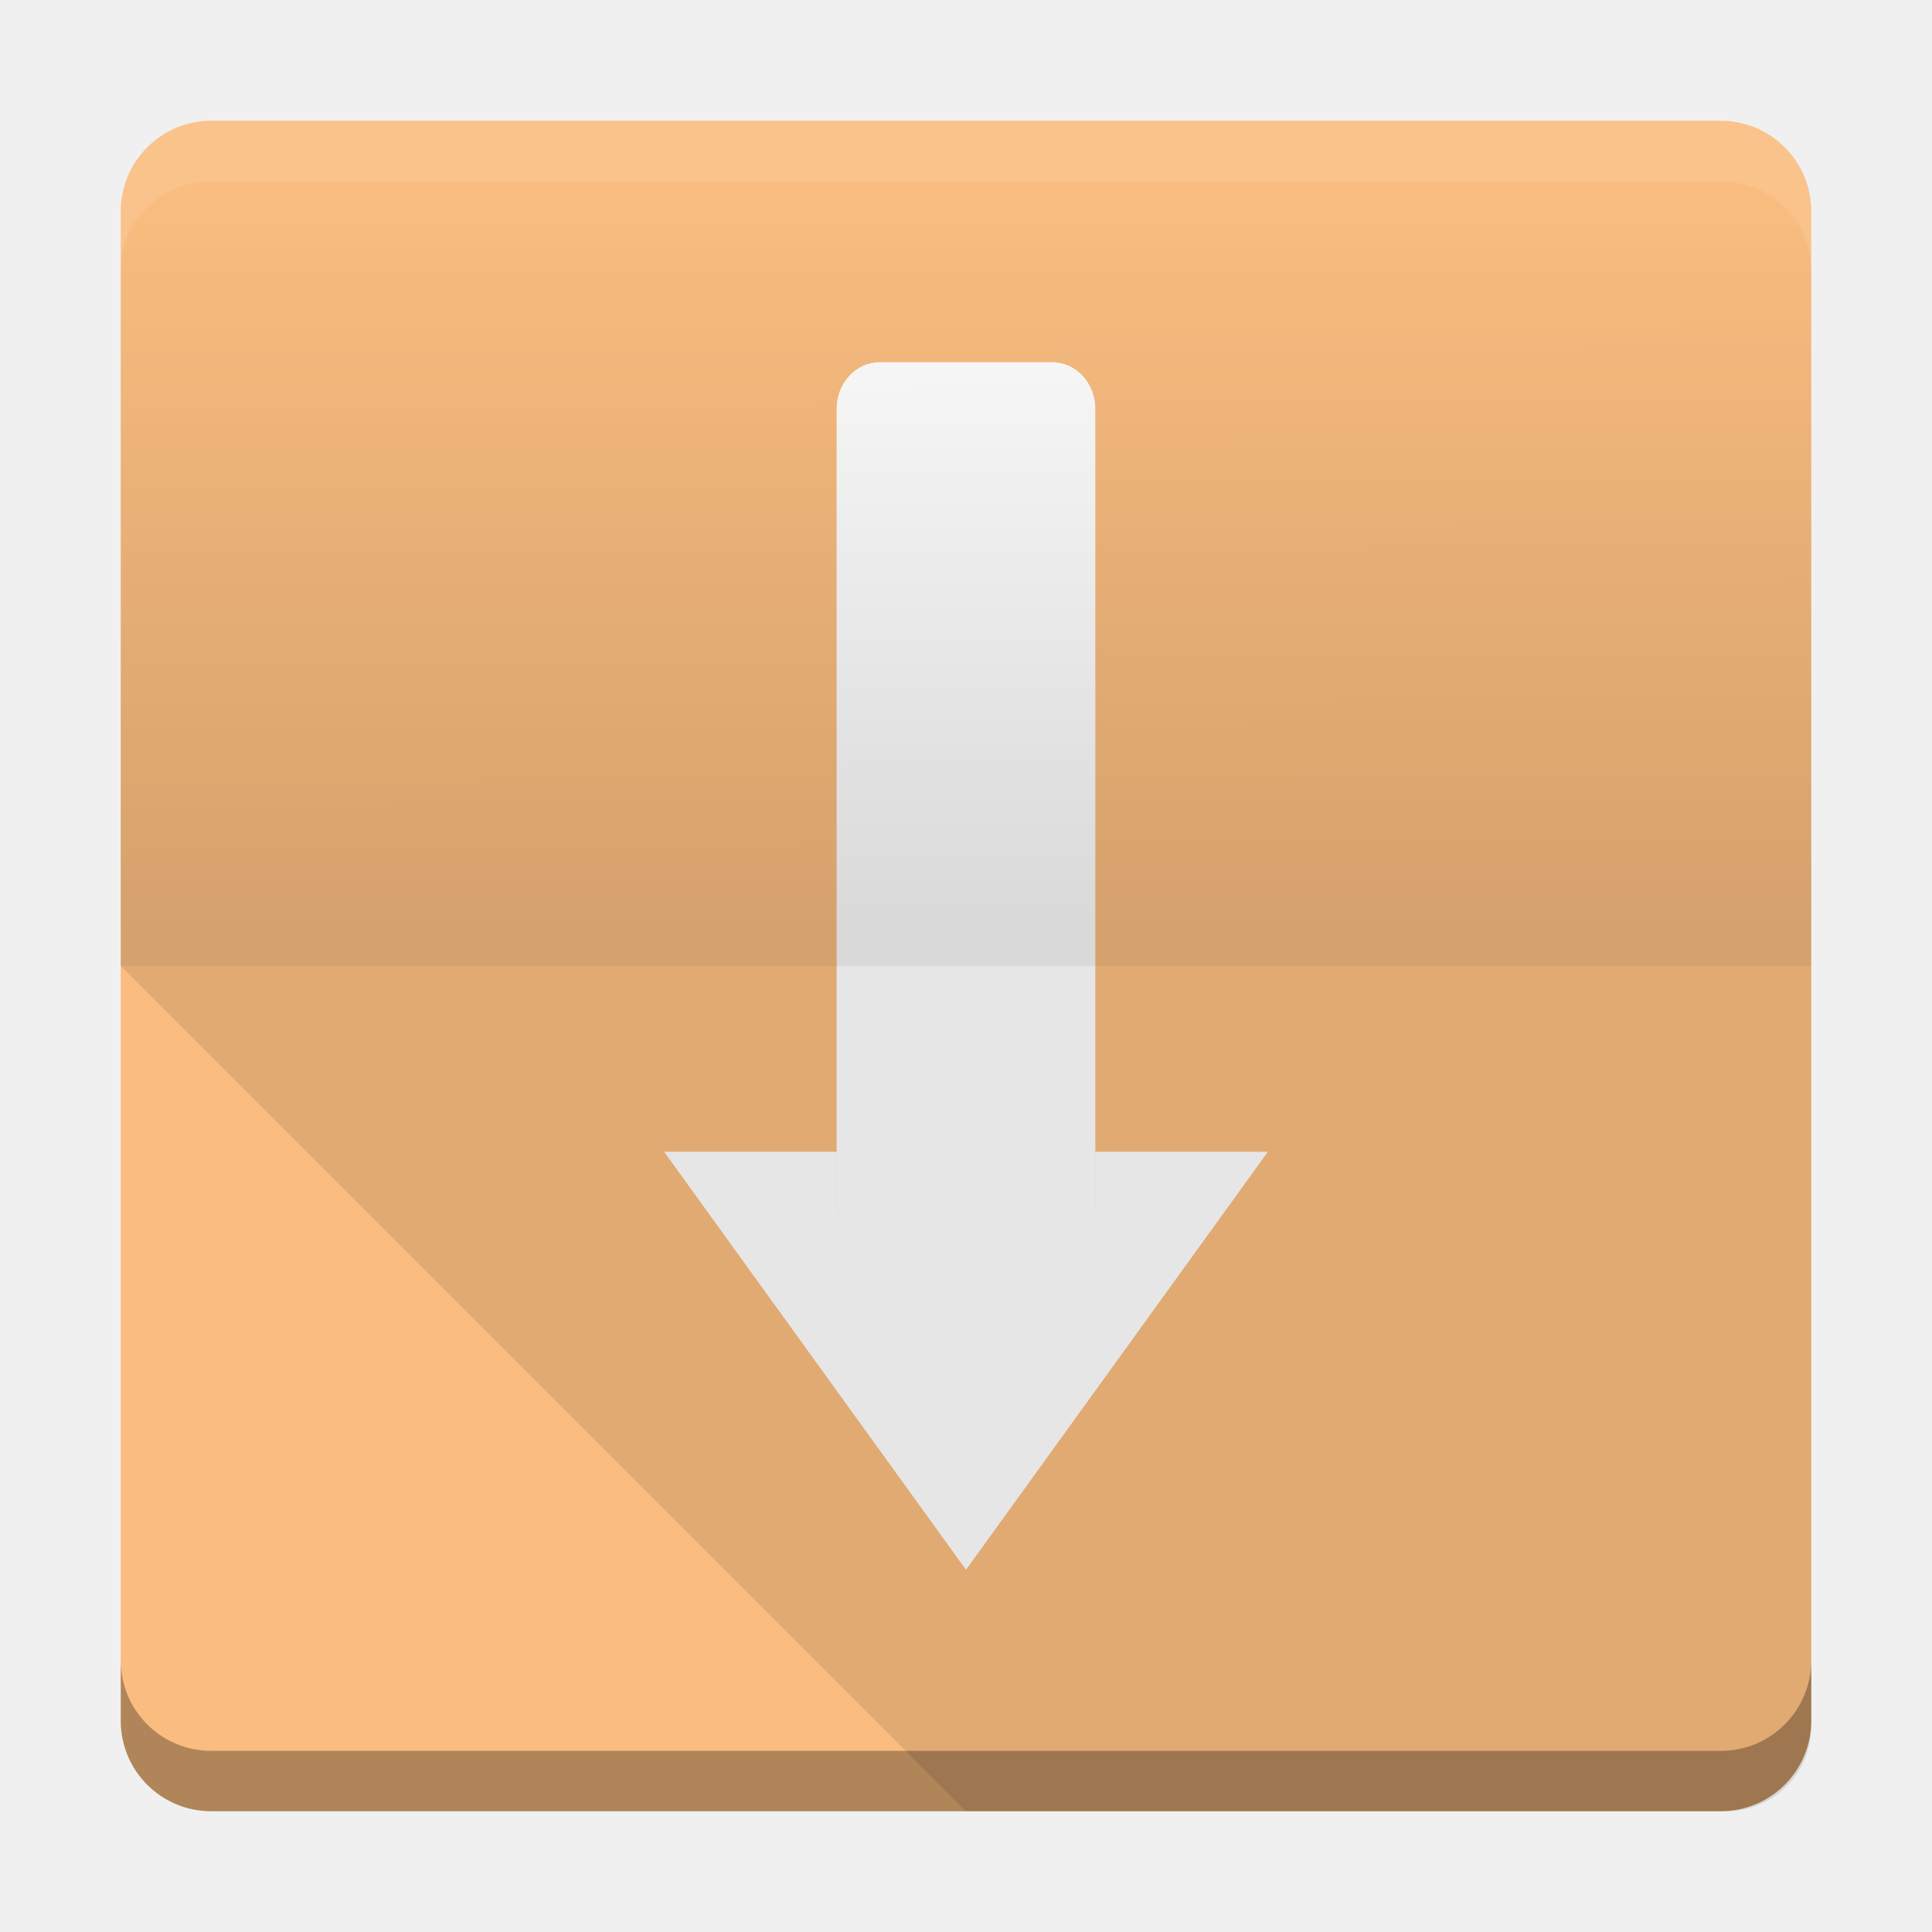
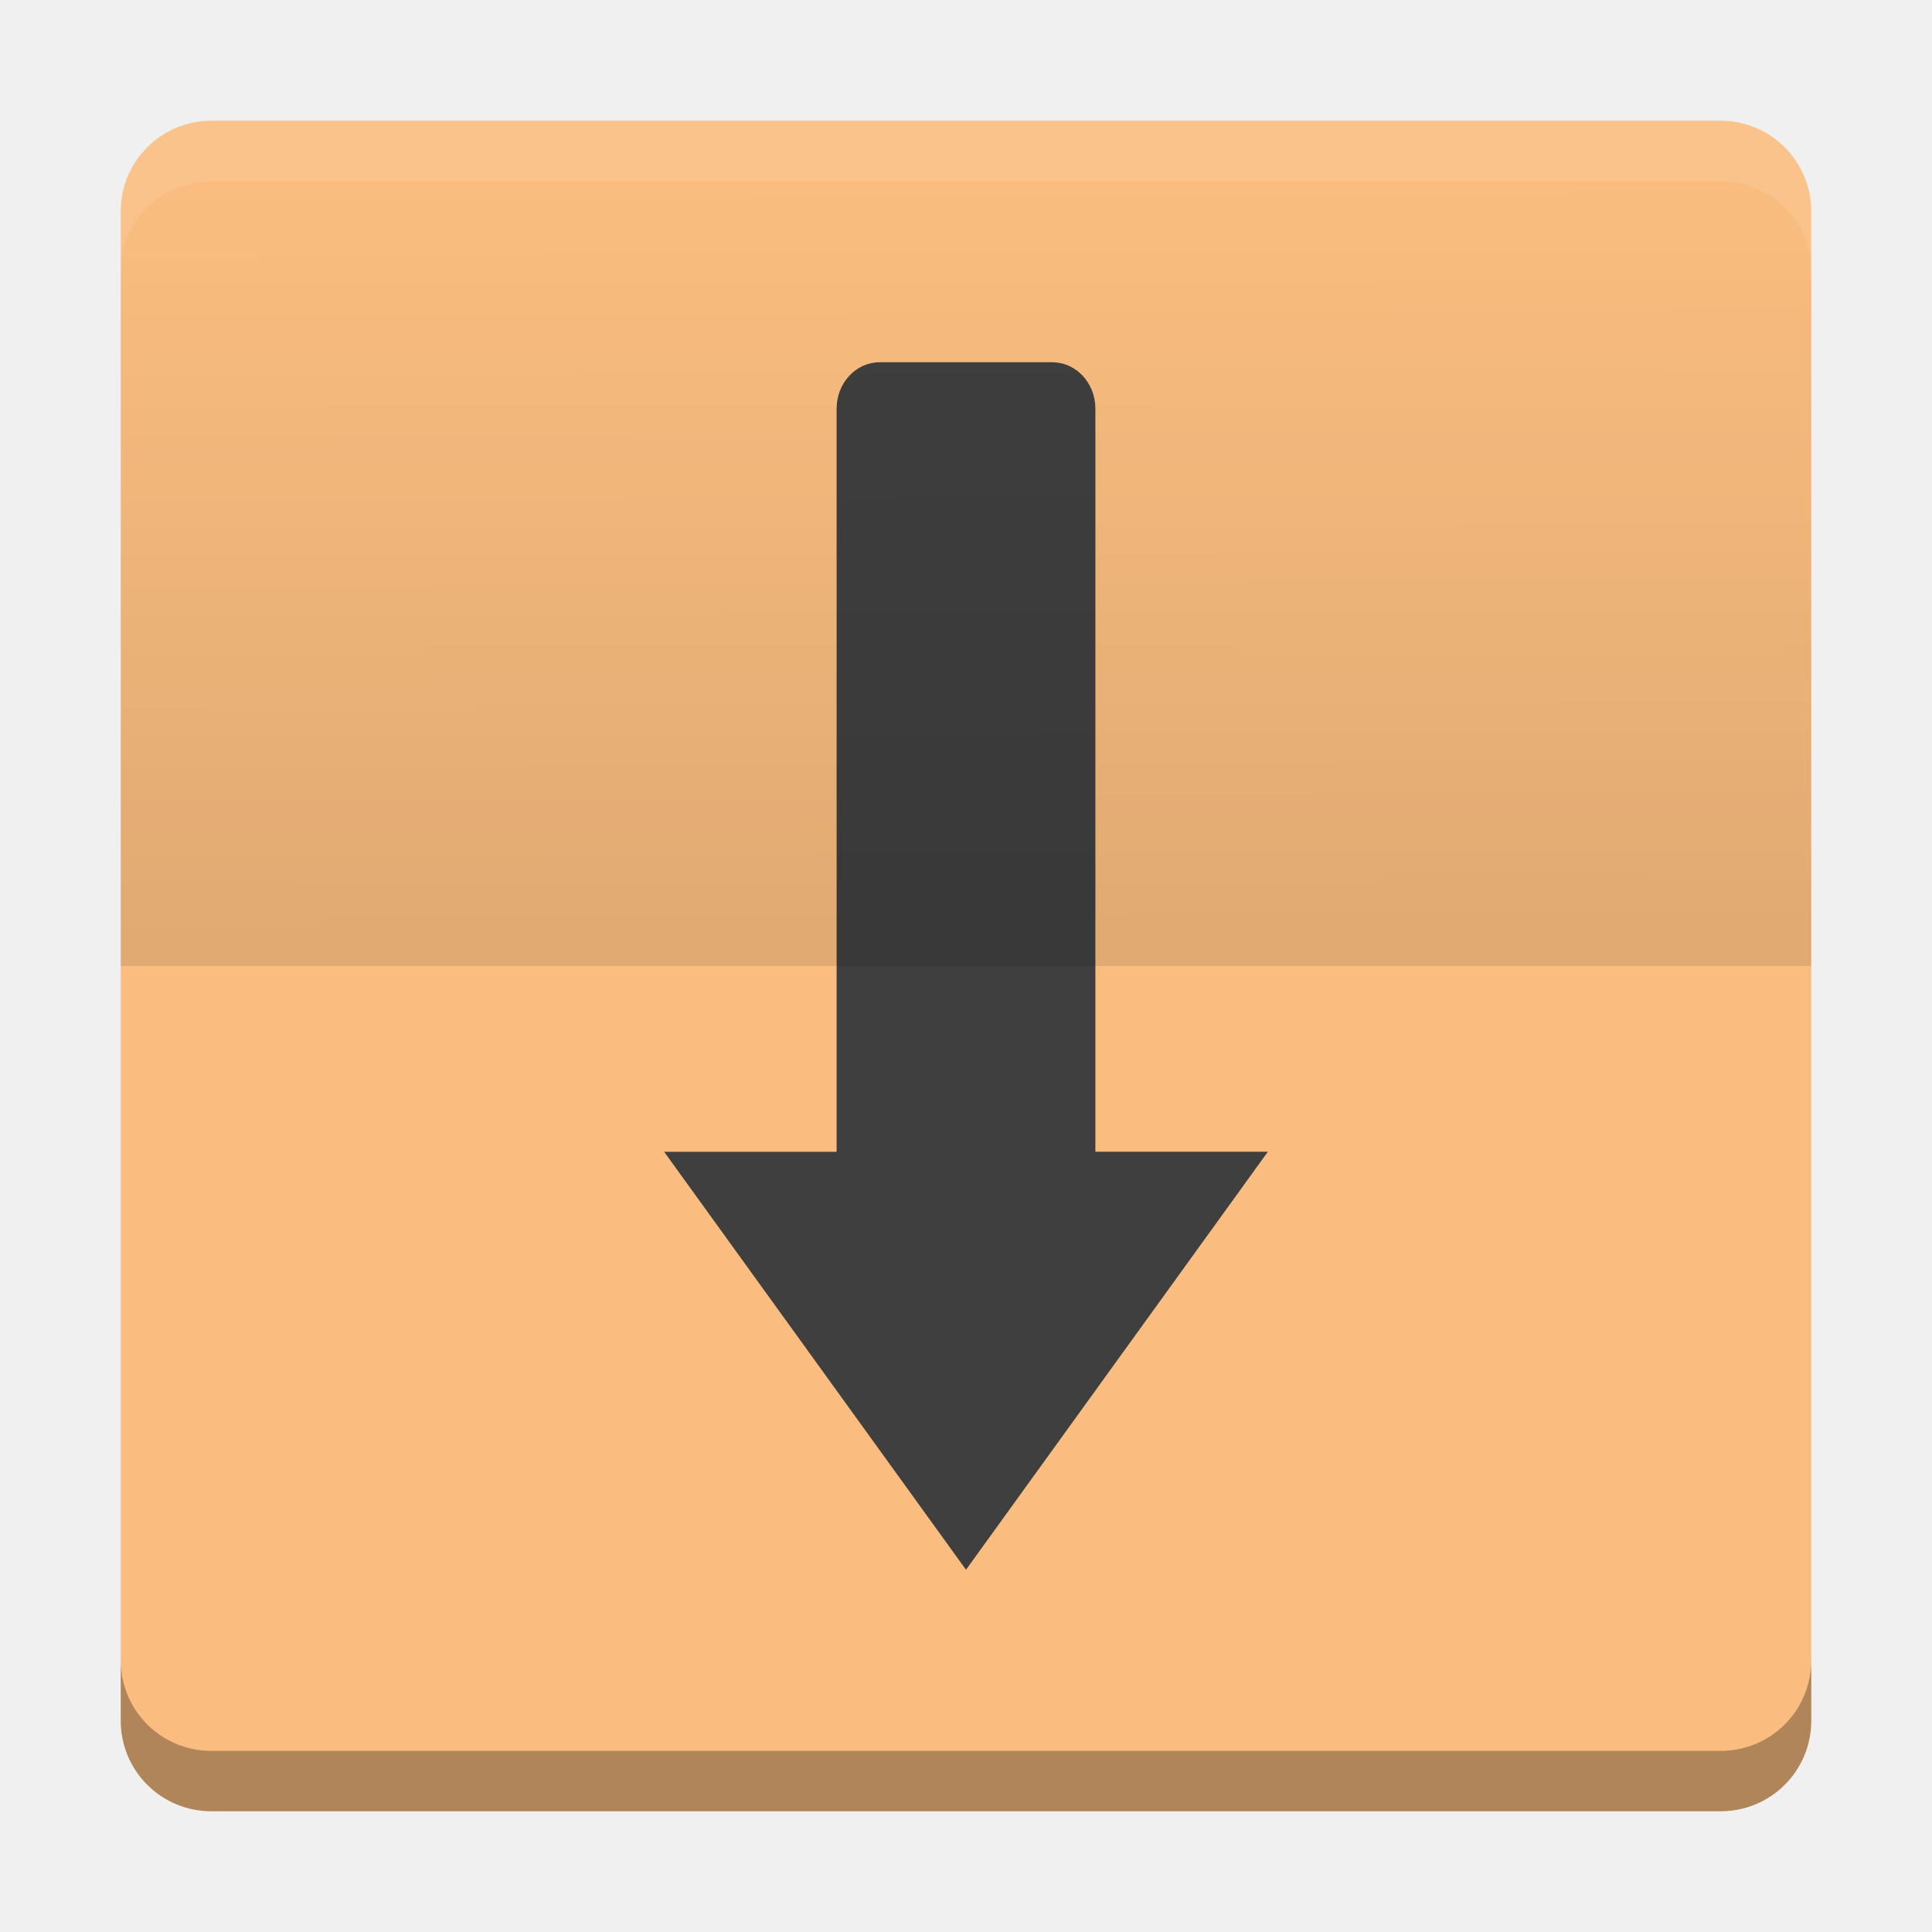
<svg xmlns="http://www.w3.org/2000/svg" id="svg2817" height="32" width="32" version="1.0">
  <defs id="defs2819">
    <linearGradient id="linearGradient4191" x1="24.292" gradientUnits="userSpaceOnUse" y1="22.121" gradientTransform="matrix(.7 0 0 .68421 -.8 .26316)" x2="24.239" y2="3.951">
      <stop id="stop3683" offset="0" />
      <stop id="stop3685" stop-opacity="0" offset="1" />
    </linearGradient>
  </defs>
  <text id="text4087-2-6-5" opacity=".8" font-size="12.666px" xml:space="preserve" y="-5.187" x="877.226" font-family="'Bitstream Vera Sans'" fill="#000000">
    <tspan id="tspan4089-7-2-9" y="-5.187" x="877.226" />
  </text>
  <text id="text4087-2-6-5-5" opacity=".8" font-size="12.666px" xml:space="preserve" y="-45.929" x="901.187" font-family="'Bitstream Vera Sans'" fill="#000000">
    <tspan id="tspan4089-7-2-9-6" y="-45.929" x="901.187" />
  </text>
  <text id="text4087-2-6-5-2" opacity=".8" font-size="12.666px" xml:space="preserve" y="-76.007" x="-569.371" font-family="'Bitstream Vera Sans'" fill="#000000">
    <tspan id="tspan4089-7-2-9-2" y="-76.007" x="-569.371" />
  </text>
  <text id="text4087-2-6-5-59" opacity=".8" font-size="12.666px" xml:space="preserve" y="669.546" x="-2393.057" font-family="'Bitstream Vera Sans'" fill="#000000">
    <tspan id="tspan4089-7-2-9-4" y="669.546" x="-2393.057" />
  </text>
  <text id="text4087-2-6-5-1" opacity=".8" font-size="12.666px" xml:space="preserve" y="-461.328" x="-454.88" font-family="'Bitstream Vera Sans'" fill="#000000">
    <tspan id="tspan4089-7-2-9-7" y="-461.328" x="-454.88" />
  </text>
  <text id="text4087-2-6-5-7" opacity=".8" font-size="12.666px" xml:space="preserve" y="-874.798" x="352.722" font-family="'Bitstream Vera Sans'" fill="#000000">
    <tspan id="tspan4089-7-2-9-1" y="-874.798" x="352.722" />
  </text>
  <text id="text4087-2-6-5-5-3" opacity=".8" font-size="12.666px" xml:space="preserve" y="-915.54" x="376.683" font-family="'Bitstream Vera Sans'" fill="#000000">
    <tspan id="tspan4089-7-2-9-6-5" y="-915.54" x="376.683" />
  </text>
  <text id="text4087-2-6-5-3" opacity=".8" font-size="12.666px" xml:space="preserve" y="-922.75" x="-1114.78" font-family="'Bitstream Vera Sans'" fill="#000000">
    <tspan id="tspan4089-7-2-9-18" y="-922.75" x="-1114.78" />
  </text>
  <text id="text4087-2-6-5-4" opacity=".8" font-size="12.666px" xml:space="preserve" y="-1195.984" x="345.763" font-family="'Bitstream Vera Sans'" fill="#000000">
    <tspan id="tspan4089-7-2-9-9" y="-1195.984" x="345.763" />
  </text>
  <text id="text4087-2-6-5-7-1" opacity=".8" font-size="12.666px" xml:space="preserve" y="-569.293" x="1831.886" font-family="'Bitstream Vera Sans'" fill="#000000">
    <tspan id="tspan4089-7-2-9-1-8" y="-569.293" x="1831.886" />
  </text>
  <text id="text4087-2-6-5-5-5" opacity=".8" font-size="12.666px" xml:space="preserve" y="-610.034" x="1855.847" font-family="'Bitstream Vera Sans'" fill="#000000">
    <tspan id="tspan4089-7-2-9-6-9" y="-610.034" x="1855.847" />
  </text>
  <text id="text4087-2-6-5-75" opacity=".8" font-size="12.666px" xml:space="preserve" y="-617.244" x="364.384" font-family="'Bitstream Vera Sans'" fill="#000000">
    <tspan id="tspan4089-7-2-9-3" y="-617.244" x="364.384" />
  </text>
  <text id="text4087-2-6-5-4-8" opacity=".8" font-size="12.666px" xml:space="preserve" y="-890.478" x="1824.927" font-family="'Bitstream Vera Sans'" fill="#000000">
    <tspan id="tspan4089-7-2-9-9-8" y="-890.478" x="1824.927" />
  </text>
  <text id="text4087-2-6-5-45" opacity=".8" font-size="12.666px" xml:space="preserve" y="-665.336" x="-573.433" font-family="'Bitstream Vera Sans'" fill="#000000">
    <tspan id="tspan4089-7-2-9-75" y="-665.336" x="-573.433" />
  </text>
  <text id="text4087-2-6-5-59-7" opacity=".8" font-size="12.666px" xml:space="preserve" y="80.218" x="-2397.118" font-family="'Bitstream Vera Sans'" fill="#000000">
    <tspan id="tspan4089-7-2-9-4-0" y="80.218" x="-2397.118" />
  </text>
  <text id="text4087-2-6-5-8" opacity=".8" font-size="12.666px" xml:space="preserve" y="173.09" x="-682.363" font-family="'Bitstream Vera Sans'" fill="#000000">
    <tspan id="tspan4089-7-2-9-19" y="173.09" x="-682.363" />
  </text>
  <text id="text4087-2-6-5-7-5" opacity=".8" font-size="12.666px" xml:space="preserve" y="-6.092" x="426.662" font-family="'Bitstream Vera Sans'" fill="#000000">
    <tspan id="tspan4089-7-2-9-1-2" y="-6.092" x="426.662" />
  </text>
  <text id="text4087-2-6-5-5-0" opacity=".8" font-size="12.666px" xml:space="preserve" y="-46.834" x="450.622" font-family="'Bitstream Vera Sans'" fill="#000000">
    <tspan id="tspan4089-7-2-9-6-2" y="-46.834" x="450.622" />
  </text>
  <text id="text4087-2-6-5-26" opacity=".8" font-size="12.666px" xml:space="preserve" y="-54.044" x="-1040.841" font-family="'Bitstream Vera Sans'" fill="#000000">
    <tspan id="tspan4089-7-2-9-90" y="-54.044" x="-1040.841" />
  </text>
  <text id="text4087-2-6-5-4-3" opacity=".8" font-size="12.666px" xml:space="preserve" y="-327.278" x="419.702" font-family="'Bitstream Vera Sans'" fill="#000000">
    <tspan id="tspan4089-7-2-9-9-5" y="-327.278" x="419.702" />
  </text>
  <text id="text4087-2-6-5-55" opacity=".8" font-size="12.666px" xml:space="preserve" y="-56.758" x="-608.033" font-family="'Bitstream Vera Sans'" fill="#000000">
    <tspan id="tspan4089-7-2-9-32" y="-56.758" x="-608.033" />
  </text>
  <text id="text4087-2-6-5-59-9" opacity=".8" font-size="12.666px" xml:space="preserve" y="688.795" x="-2431.718" font-family="'Bitstream Vera Sans'" fill="#000000">
    <tspan id="tspan4089-7-2-9-4-1" y="688.795" x="-2431.718" />
  </text>
  <text id="text4087-2-6-5-1-8" opacity=".8" font-size="12.666px" xml:space="preserve" y="-918.289" x="-456.939" font-family="'Bitstream Vera Sans'" fill="#000000">
    <tspan id="tspan4089-7-2-9-7-8" y="-918.289" x="-456.939" />
  </text>
  <text id="text4087-2-6-5-7-8" opacity=".8" font-size="12.666px" xml:space="preserve" y="-1331.759" x="350.663" font-family="'Bitstream Vera Sans'" fill="#000000">
    <tspan id="tspan4089-7-2-9-1-9" y="-1331.759" x="350.663" />
  </text>
  <text id="text4087-2-6-5-5-52" opacity=".8" font-size="12.666px" xml:space="preserve" y="-1372.501" x="374.624" font-family="'Bitstream Vera Sans'" fill="#000000">
    <tspan id="tspan4089-7-2-9-6-4" y="-1372.501" x="374.624" />
  </text>
  <text id="text4087-2-6-5-3-4" opacity=".8" font-size="12.666px" xml:space="preserve" y="-1379.71" x="-1116.84" font-family="'Bitstream Vera Sans'" fill="#000000">
    <tspan id="tspan4089-7-2-9-18-3" y="-1379.71" x="-1116.84" />
  </text>
  <text id="text4087-2-6-5-4-7" opacity=".8" font-size="12.666px" xml:space="preserve" y="-1652.945" x="343.703" font-family="'Bitstream Vera Sans'" fill="#000000">
    <tspan id="tspan4089-7-2-9-9-54" y="-1652.945" x="343.703" />
  </text>
  <text id="text4087-2-6-5-7-1-2" opacity=".8" font-size="12.666px" xml:space="preserve" y="-1026.253" x="1829.826" font-family="'Bitstream Vera Sans'" fill="#000000">
    <tspan id="tspan4089-7-2-9-1-8-0" y="-1026.253" x="1829.826" />
  </text>
  <text id="text4087-2-6-5-5-5-6" opacity=".8" font-size="12.666px" xml:space="preserve" y="-1066.995" x="1853.787" font-family="'Bitstream Vera Sans'" fill="#000000">
    <tspan id="tspan4089-7-2-9-6-9-8" y="-1066.995" x="1853.787" />
  </text>
  <text id="text4087-2-6-5-75-4" opacity=".8" font-size="12.666px" xml:space="preserve" y="-1074.205" x="362.324" font-family="'Bitstream Vera Sans'" fill="#000000">
    <tspan id="tspan4089-7-2-9-3-9" y="-1074.205" x="362.324" />
  </text>
  <text id="text4087-2-6-5-4-8-1" opacity=".8" font-size="12.666px" xml:space="preserve" y="-1347.439" x="1822.867" font-family="'Bitstream Vera Sans'" fill="#000000">
    <tspan id="tspan4089-7-2-9-9-8-8" y="-1347.439" x="1822.867" />
  </text>
  <text id="text4087-2-6-5-45-0" opacity=".8" font-size="12.666px" xml:space="preserve" y="-1122.296" x="-575.492" font-family="'Bitstream Vera Sans'" fill="#000000">
    <tspan id="tspan4089-7-2-9-75-2" y="-1122.296" x="-575.492" />
  </text>
  <text id="text4087-2-6-5-59-5" opacity=".8" font-size="12.666px" xml:space="preserve" y="-376.743" x="-2399.178" font-family="'Bitstream Vera Sans'" fill="#000000">
    <tspan id="tspan4089-7-2-9-4-00" y="-376.743" x="-2399.178" />
  </text>
  <text id="text4087-2-6-5-264" opacity=".8" font-size="12.666px" xml:space="preserve" y="-283.87" x="-684.422" font-family="'Bitstream Vera Sans'" fill="#000000">
    <tspan id="tspan4089-7-2-9-8" y="-283.87" x="-684.422" />
  </text>
  <text id="text4087-2-6-5-42" opacity=".8" font-size="12.666px" xml:space="preserve" y="-42.956" x="155.592" font-family="'Bitstream Vera Sans'" fill="#000000">
    <tspan id="tspan4089-7-2-9-93" y="-42.956" x="155.592" />
  </text>
  <text id="text4087-2-6-5-5-05" opacity=".8" font-size="12.666px" xml:space="preserve" y="-83.698" x="179.553" font-family="'Bitstream Vera Sans'" fill="#000000">
    <tspan id="tspan4089-7-2-9-6-49" y="-83.698" x="179.553" />
  </text>
  <text id="text4087-2-6-5-1-4" opacity=".8" font-size="12.666px" xml:space="preserve" y="-277.727" x="-1090.263" font-family="'Bitstream Vera Sans'" fill="#000000">
    <tspan id="tspan4089-7-2-9-7-7" y="-277.727" x="-1090.263" />
  </text>
  <text id="text4087-2-6-5-7-56" opacity=".8" font-size="12.666px" xml:space="preserve" y="-691.197" x="-282.661" font-family="'Bitstream Vera Sans'" fill="#000000">
    <tspan id="tspan4089-7-2-9-1-1" y="-691.197" x="-282.661" />
  </text>
  <text id="text4087-2-6-5-5-8" opacity=".8" font-size="12.666px" xml:space="preserve" y="-731.938" x="-258.7" font-family="'Bitstream Vera Sans'" fill="#000000">
    <tspan id="tspan4089-7-2-9-6-7" y="-731.938" x="-258.7" />
  </text>
  <text id="text4087-2-6-5-3-42" opacity=".8" font-size="12.666px" xml:space="preserve" y="-739.148" x="-1750.164" font-family="'Bitstream Vera Sans'" fill="#000000">
    <tspan id="tspan4089-7-2-9-18-39" y="-739.148" x="-1750.164" />
  </text>
  <text id="text4087-2-6-5-4-4" opacity=".8" font-size="12.666px" xml:space="preserve" y="-1012.383" x="-289.621" font-family="'Bitstream Vera Sans'" fill="#000000">
    <tspan id="tspan4089-7-2-9-9-3" y="-1012.383" x="-289.621" />
  </text>
  <text id="text4087-2-6-5-7-1-0" opacity=".8" font-size="12.666px" xml:space="preserve" y="-385.691" x="1196.503" font-family="'Bitstream Vera Sans'" fill="#000000">
    <tspan id="tspan4089-7-2-9-1-8-5" y="-385.691" x="1196.503" />
  </text>
  <text id="text4087-2-6-5-5-5-5" opacity=".8" font-size="12.666px" xml:space="preserve" y="-426.433" x="1220.463" font-family="'Bitstream Vera Sans'" fill="#000000">
    <tspan id="tspan4089-7-2-9-6-9-2" y="-426.433" x="1220.463" />
  </text>
  <text id="text4087-2-6-5-75-9" opacity=".8" font-size="12.666px" xml:space="preserve" y="-433.643" x="-271" font-family="'Bitstream Vera Sans'" fill="#000000">
    <tspan id="tspan4089-7-2-9-3-1" y="-433.643" x="-271" />
  </text>
  <text id="text4087-2-6-5-4-8-18" opacity=".8" font-size="12.666px" xml:space="preserve" y="-706.877" x="1189.543" font-family="'Bitstream Vera Sans'" fill="#000000">
    <tspan id="tspan4089-7-2-9-9-8-4" y="-706.877" x="1189.543" />
  </text>
  <text id="text4087-2-6-5-45-3" opacity=".8" font-size="12.666px" xml:space="preserve" y="-481.734" x="-1208.816" font-family="'Bitstream Vera Sans'" fill="#000000">
    <tspan id="tspan4089-7-2-9-75-7" y="-481.734" x="-1208.816" />
  </text>
  <text id="text4087-2-6-5-59-8" opacity=".8" font-size="12.666px" xml:space="preserve" y="263.819" x="-3032.502" font-family="'Bitstream Vera Sans'" fill="#000000">
    <tspan id="tspan4089-7-2-9-4-2" y="263.819" x="-3032.502" />
  </text>
  <g id="layer4-0" transform="matrix(.90475 0 0 .90475 -716.75 -692.29)">
    <text id="text4087-2-6-5-20" opacity=".8" font-size="14px" xml:space="preserve" y="1159.415" x="-664.274" font-family="'Bitstream Vera Sans'" fill="#000000">
      <tspan id="tspan4089-7-2-9-82" y="1159.415" x="-664.274" />
    </text>
  </g>
  <text id="text4087-2-6-5-9" opacity=".8" font-size="12.666px" xml:space="preserve" y="2.051" x="877.226" font-family="'Bitstream Vera Sans'" fill="#000000">
    <tspan id="tspan4089-7-2-9-43" y="2.051" x="877.226" />
  </text>
  <text id="text4087-2-6-5-5-51" opacity=".8" font-size="12.666px" xml:space="preserve" y="-38.691" x="901.187" font-family="'Bitstream Vera Sans'" fill="#000000">
    <tspan id="tspan4089-7-2-9-6-74" y="-38.691" x="901.187" />
  </text>
  <text id="text4087-2-6-5-2-3" opacity=".8" font-size="12.666px" xml:space="preserve" y="-68.769" x="-569.371" font-family="'Bitstream Vera Sans'" fill="#000000">
    <tspan id="tspan4089-7-2-9-2-1" y="-68.769" x="-569.371" />
  </text>
  <text id="text4087-2-6-5-59-4" opacity=".8" font-size="12.666px" xml:space="preserve" y="676.784" x="-2393.057" font-family="'Bitstream Vera Sans'" fill="#000000">
    <tspan id="tspan4089-7-2-9-4-6" y="676.784" x="-2393.057" />
  </text>
  <text id="text4087-2-6-5-1-9" opacity=".8" font-size="12.666px" xml:space="preserve" y="-454.09" x="-454.88" font-family="'Bitstream Vera Sans'" fill="#000000">
    <tspan id="tspan4089-7-2-9-7-4" y="-454.09" x="-454.88" />
  </text>
  <text id="text4087-2-6-5-7-2" opacity=".8" font-size="12.666px" xml:space="preserve" y="-867.56" x="352.722" font-family="'Bitstream Vera Sans'" fill="#000000">
    <tspan id="tspan4089-7-2-9-1-26" y="-867.56" x="352.722" />
  </text>
  <text id="text4087-2-6-5-5-3-4" opacity=".8" font-size="12.666px" xml:space="preserve" y="-908.302" x="376.683" font-family="'Bitstream Vera Sans'" fill="#000000">
    <tspan id="tspan4089-7-2-9-6-5-1" y="-908.302" x="376.683" />
  </text>
  <text id="text4087-2-6-5-3-2" opacity=".8" font-size="12.666px" xml:space="preserve" y="-915.512" x="-1114.78" font-family="'Bitstream Vera Sans'" fill="#000000">
    <tspan id="tspan4089-7-2-9-18-8" y="-915.512" x="-1114.78" />
  </text>
  <text id="text4087-2-6-5-4-89" opacity=".8" font-size="12.666px" xml:space="preserve" y="-1188.746" x="345.763" font-family="'Bitstream Vera Sans'" fill="#000000">
    <tspan id="tspan4089-7-2-9-9-2" y="-1188.746" x="345.763" />
  </text>
  <text id="text4087-2-6-5-7-1-8" opacity=".8" font-size="12.666px" xml:space="preserve" y="-562.055" x="1831.886" font-family="'Bitstream Vera Sans'" fill="#000000">
    <tspan id="tspan4089-7-2-9-1-8-8" y="-562.055" x="1831.886" />
  </text>
  <text id="text4087-2-6-5-5-5-8" opacity=".8" font-size="12.666px" xml:space="preserve" y="-602.797" x="1855.847" font-family="'Bitstream Vera Sans'" fill="#000000">
    <tspan id="tspan4089-7-2-9-6-9-6" y="-602.797" x="1855.847" />
  </text>
  <text id="text4087-2-6-5-75-8" opacity=".8" font-size="12.666px" xml:space="preserve" y="-610.006" x="364.384" font-family="'Bitstream Vera Sans'" fill="#000000">
    <tspan id="tspan4089-7-2-9-3-3" y="-610.006" x="364.384" />
  </text>
  <text id="text4087-2-6-5-4-8-8" opacity=".8" font-size="12.666px" xml:space="preserve" y="-883.24" x="1824.927" font-family="'Bitstream Vera Sans'" fill="#000000">
    <tspan id="tspan4089-7-2-9-9-8-3" y="-883.24" x="1824.927" />
  </text>
  <text id="text4087-2-6-5-45-33" opacity=".8" font-size="12.666px" xml:space="preserve" y="-658.098" x="-573.433" font-family="'Bitstream Vera Sans'" fill="#000000">
    <tspan id="tspan4089-7-2-9-75-8" y="-658.098" x="-573.433" />
  </text>
  <text id="text4087-2-6-5-59-7-0" opacity=".8" font-size="12.666px" xml:space="preserve" y="87.456" x="-2397.118" font-family="'Bitstream Vera Sans'" fill="#000000">
    <tspan id="tspan4089-7-2-9-4-0-4" y="87.456" x="-2397.118" />
  </text>
  <text id="text4087-2-6-5-8-7" opacity=".8" font-size="12.666px" xml:space="preserve" y="180.328" x="-682.363" font-family="'Bitstream Vera Sans'" fill="#000000">
    <tspan id="tspan4089-7-2-9-19-6" y="180.328" x="-682.363" />
  </text>
  <text id="text4087-2-6-5-7-5-8" opacity=".8" font-size="12.666px" xml:space="preserve" y="1.146" x="426.662" font-family="'Bitstream Vera Sans'" fill="#000000">
    <tspan id="tspan4089-7-2-9-1-2-9" y="1.146" x="426.662" />
  </text>
  <text id="text4087-2-6-5-5-0-0" opacity=".8" font-size="12.666px" xml:space="preserve" y="-39.596" x="450.622" font-family="'Bitstream Vera Sans'" fill="#000000">
    <tspan id="tspan4089-7-2-9-6-2-6" y="-39.596" x="450.622" />
  </text>
  <text id="text4087-2-6-5-26-8" opacity=".8" font-size="12.666px" xml:space="preserve" y="-46.806" x="-1040.841" font-family="'Bitstream Vera Sans'" fill="#000000">
    <tspan id="tspan4089-7-2-9-90-7" y="-46.806" x="-1040.841" />
  </text>
  <text id="text4087-2-6-5-4-3-9" opacity=".8" font-size="12.666px" xml:space="preserve" y="-320.04" x="419.702" font-family="'Bitstream Vera Sans'" fill="#000000">
    <tspan id="tspan4089-7-2-9-9-5-0" y="-320.04" x="419.702" />
  </text>
  <text id="text4087-2-6-5-55-3" opacity=".8" font-size="12.666px" xml:space="preserve" y="-49.52" x="-608.033" font-family="'Bitstream Vera Sans'" fill="#000000">
    <tspan id="tspan4089-7-2-9-32-3" y="-49.52" x="-608.033" />
  </text>
  <text id="text4087-2-6-5-59-9-3" opacity=".8" font-size="12.666px" xml:space="preserve" y="696.033" x="-2431.718" font-family="'Bitstream Vera Sans'" fill="#000000">
    <tspan id="tspan4089-7-2-9-4-1-7" y="696.033" x="-2431.718" />
  </text>
  <text id="text4087-2-6-5-1-8-3" opacity=".8" font-size="12.666px" xml:space="preserve" y="-911.051" x="-456.939" font-family="'Bitstream Vera Sans'" fill="#000000">
    <tspan id="tspan4089-7-2-9-7-8-2" y="-911.051" x="-456.939" />
  </text>
  <text id="text4087-2-6-5-7-8-6" opacity=".8" font-size="12.666px" xml:space="preserve" y="-1324.521" x="350.663" font-family="'Bitstream Vera Sans'" fill="#000000">
    <tspan id="tspan4089-7-2-9-1-9-5" y="-1324.521" x="350.663" />
  </text>
  <text id="text4087-2-6-5-5-52-2" opacity=".8" font-size="12.666px" xml:space="preserve" y="-1365.263" x="374.624" font-family="'Bitstream Vera Sans'" fill="#000000">
    <tspan id="tspan4089-7-2-9-6-4-6" y="-1365.263" x="374.624" />
  </text>
  <text id="text4087-2-6-5-3-4-5" opacity=".8" font-size="12.666px" xml:space="preserve" y="-1372.472" x="-1116.84" font-family="'Bitstream Vera Sans'" fill="#000000">
    <tspan id="tspan4089-7-2-9-18-3-8" y="-1372.472" x="-1116.84" />
  </text>
  <text id="text4087-2-6-5-4-7-7" opacity=".8" font-size="12.666px" xml:space="preserve" y="-1645.707" x="343.703" font-family="'Bitstream Vera Sans'" fill="#000000">
    <tspan id="tspan4089-7-2-9-9-54-9" y="-1645.707" x="343.703" />
  </text>
  <text id="text4087-2-6-5-7-1-2-6" opacity=".8" font-size="12.666px" xml:space="preserve" y="-1019.015" x="1829.826" font-family="'Bitstream Vera Sans'" fill="#000000">
    <tspan id="tspan4089-7-2-9-1-8-0-0" y="-1019.015" x="1829.826" />
  </text>
  <text id="text4087-2-6-5-5-5-6-4" opacity=".8" font-size="12.666px" xml:space="preserve" y="-1059.757" x="1853.787" font-family="'Bitstream Vera Sans'" fill="#000000">
    <tspan id="tspan4089-7-2-9-6-9-8-1" y="-1059.757" x="1853.787" />
  </text>
  <text id="text4087-2-6-5-75-4-0" opacity=".8" font-size="12.666px" xml:space="preserve" y="-1066.967" x="362.324" font-family="'Bitstream Vera Sans'" fill="#000000">
    <tspan id="tspan4089-7-2-9-3-9-4" y="-1066.967" x="362.324" />
  </text>
  <text id="text4087-2-6-5-4-8-1-8" opacity=".8" font-size="12.666px" xml:space="preserve" y="-1340.201" x="1822.867" font-family="'Bitstream Vera Sans'" fill="#000000">
    <tspan id="tspan4089-7-2-9-9-8-8-7" y="-1340.201" x="1822.867" />
  </text>
  <text id="text4087-2-6-5-45-0-0" opacity=".8" font-size="12.666px" xml:space="preserve" y="-1115.058" x="-575.492" font-family="'Bitstream Vera Sans'" fill="#000000">
    <tspan id="tspan4089-7-2-9-75-2-8" y="-1115.058" x="-575.492" />
  </text>
  <text id="text4087-2-6-5-59-5-6" opacity=".8" font-size="12.666px" xml:space="preserve" y="-369.505" x="-2399.178" font-family="'Bitstream Vera Sans'" fill="#000000">
    <tspan id="tspan4089-7-2-9-4-00-2" y="-369.505" x="-2399.178" />
  </text>
  <text id="text4087-2-6-5-264-4" opacity=".8" font-size="12.666px" xml:space="preserve" y="-276.632" x="-684.422" font-family="'Bitstream Vera Sans'" fill="#000000">
    <tspan id="tspan4089-7-2-9-8-7" y="-276.632" x="-684.422" />
  </text>
  <text id="text4087-2-6-5-42-9" opacity=".8" font-size="12.666px" xml:space="preserve" y="-35.718" x="155.592" font-family="'Bitstream Vera Sans'" fill="#000000">
    <tspan id="tspan4089-7-2-9-93-3" y="-35.718" x="155.592" />
  </text>
  <text id="text4087-2-6-5-5-05-9" opacity=".8" font-size="12.666px" xml:space="preserve" y="-76.46" x="179.553" font-family="'Bitstream Vera Sans'" fill="#000000">
    <tspan id="tspan4089-7-2-9-6-49-2" y="-76.46" x="179.553" />
  </text>
  <text id="text4087-2-6-5-1-4-8" opacity=".8" font-size="12.666px" xml:space="preserve" y="-270.489" x="-1090.263" font-family="'Bitstream Vera Sans'" fill="#000000">
    <tspan id="tspan4089-7-2-9-7-7-3" y="-270.489" x="-1090.263" />
  </text>
  <text id="text4087-2-6-5-7-56-0" opacity=".8" font-size="12.666px" xml:space="preserve" y="-683.959" x="-282.661" font-family="'Bitstream Vera Sans'" fill="#000000">
    <tspan id="tspan4089-7-2-9-1-1-1" y="-683.959" x="-282.661" />
  </text>
  <text id="text4087-2-6-5-5-8-7" opacity=".8" font-size="12.666px" xml:space="preserve" y="-724.701" x="-258.7" font-family="'Bitstream Vera Sans'" fill="#000000">
    <tspan id="tspan4089-7-2-9-6-7-8" y="-724.701" x="-258.7" />
  </text>
  <text id="text4087-2-6-5-3-42-9" opacity=".8" font-size="12.666px" xml:space="preserve" y="-731.91" x="-1750.164" font-family="'Bitstream Vera Sans'" fill="#000000">
    <tspan id="tspan4089-7-2-9-18-39-1" y="-731.91" x="-1750.164" />
  </text>
  <text id="text4087-2-6-5-4-4-5" opacity=".8" font-size="12.666px" xml:space="preserve" y="-1005.144" x="-289.621" font-family="'Bitstream Vera Sans'" fill="#000000">
    <tspan id="tspan4089-7-2-9-9-3-4" y="-1005.144" x="-289.621" />
  </text>
  <text id="text4087-2-6-5-7-1-0-9" opacity=".8" font-size="12.666px" xml:space="preserve" y="-378.453" x="1196.503" font-family="'Bitstream Vera Sans'" fill="#000000">
    <tspan id="tspan4089-7-2-9-1-8-5-2" y="-378.453" x="1196.503" />
  </text>
  <text id="text4087-2-6-5-5-5-5-5" opacity=".8" font-size="12.666px" xml:space="preserve" y="-419.195" x="1220.463" font-family="'Bitstream Vera Sans'" fill="#000000">
    <tspan id="tspan4089-7-2-9-6-9-2-7" y="-419.195" x="1220.463" />
  </text>
  <text id="text4087-2-6-5-75-9-4" opacity=".8" font-size="12.666px" xml:space="preserve" y="-426.405" x="-271" font-family="'Bitstream Vera Sans'" fill="#000000">
    <tspan id="tspan4089-7-2-9-3-1-9" y="-426.405" x="-271" />
  </text>
  <text id="text4087-2-6-5-4-8-18-9" opacity=".8" font-size="12.666px" xml:space="preserve" y="-699.639" x="1189.543" font-family="'Bitstream Vera Sans'" fill="#000000">
    <tspan id="tspan4089-7-2-9-9-8-4-4" y="-699.639" x="1189.543" />
  </text>
  <text id="text4087-2-6-5-45-3-5" opacity=".8" font-size="12.666px" xml:space="preserve" y="-474.496" x="-1208.816" font-family="'Bitstream Vera Sans'" fill="#000000">
    <tspan id="tspan4089-7-2-9-75-7-9" y="-474.496" x="-1208.816" />
  </text>
  <text id="text4087-2-6-5-59-8-3" opacity=".8" font-size="12.666px" xml:space="preserve" y="271.057" x="-3032.502" font-family="'Bitstream Vera Sans'" fill="#000000">
    <tspan id="tspan4089-7-2-9-4-2-5" y="271.057" x="-3032.502" />
  </text>
  <g id="layer4-0-7" transform="matrix(.90475 0 0 .90475 -716.75 -685.05)">
    <text id="text4087-2-6-5-20-0" opacity=".8" font-size="14px" xml:space="preserve" y="1159.415" x="-664.274" font-family="'Bitstream Vera Sans'" fill="#000000">
      <tspan id="tspan4089-7-2-9-82-8" y="1159.415" x="-664.274" />
    </text>
  </g>
  <text id="text7276" font-size="12.666px" xml:space="preserve" y="-377.225" x="435.904" font-family="'Droid Sans'" fill="#000000">
    <tspan id="tspan7278" y="-377.225" x="435.904" />
    <tspan id="tspan7280" y="-361.392" x="435.904" />
  </text>
  <text id="text4087-2-6-5-51" opacity=".8" font-size="12.666px" xml:space="preserve" y="-859.27" x="901.088" font-family="'Bitstream Vera Sans'" fill="#000000">
    <tspan id="tspan4089-7-2-9-97" y="-859.27" x="901.088" />
  </text>
  <text id="text4087-2-6-5-59-2" opacity=".8" font-size="12.666px" xml:space="preserve" y="-113.717" x="-922.598" font-family="'Bitstream Vera Sans'" fill="#000000">
    <tspan id="tspan4089-7-2-9-4-4" y="-113.717" x="-922.598" />
  </text>
  <text id="text4087-2-6-5-7-7" opacity=".8" font-size="12.666px" xml:space="preserve" y="-1144.266" x="1628.168" font-family="'Bitstream Vera Sans'" fill="#000000">
    <tspan id="tspan4089-7-2-9-1-6" y="-1144.266" x="1628.168" />
  </text>
  <text id="text4087-2-6-5-5-6" opacity=".8" font-size="12.666px" xml:space="preserve" y="-1185.008" x="1652.129" font-family="'Bitstream Vera Sans'" fill="#000000">
    <tspan id="tspan4089-7-2-9-6-53" y="-1185.008" x="1652.129" />
  </text>
  <text id="text4087-2-6-5-54" opacity=".8" font-size="12.666px" xml:space="preserve" y="-1192.217" x="160.665" font-family="'Bitstream Vera Sans'" fill="#000000">
    <tspan id="tspan4089-7-2-9-0" y="-1192.217" x="160.665" />
  </text>
  <text id="text4087-2-6-5-4-1" opacity=".8" font-size="12.666px" xml:space="preserve" y="-1465.452" x="1621.208" font-family="'Bitstream Vera Sans'" fill="#000000">
    <tspan id="tspan4089-7-2-9-9-28" y="-1465.452" x="1621.208" />
  </text>
  <rect id="rect4255" ry="1.5" rx="1.5" transform="matrix(0,-1,-1,0,0,0)" height="28" width="28" y="-30" x="-30" fill="#fabd7f" />
  <path id="rect4632" opacity=".1" fill="#fff" d="m3.5 2c-0.831 0-1.5 0.669-1.5 1.5v1c0-0.831 0.669-1.5 1.5-1.5h25c0.831 0 1.5 0.669 1.5 1.5v-1c0-0.831-0.669-1.5-1.5-1.5h-25z" />
-   <path id="path3937" fill="#fff" d="m11 19.077 5 6.923l5-6.923h-2.857v0.769c0 0.426-0.319 0.769-0.714 0.769h-2.857c-0.396 0-0.714-0.343-0.714-0.769v-0.769h-2.857zm3.571-13.077h2.857c0.396 0 0.714 0.343 0.714 0.769v13.077c0 0.426-0.319 0.769-0.714 0.769h-2.857c-0.396 0-0.714-0.343-0.714-0.769v-13.077c0-0.426 0.319-0.769 0.714-0.769z" />
-   <path id="path4026" opacity=".15" fill="url(#linearGradient4191)" d="m3.4 3c-0.776 0-1.4 0.61-1.4 1.368v11.632h28v-11.632c0-0.758-0.624-1.368-1.4-1.368h-25.2z" />
-   <path id="path4038" opacity=".1" d="m2 16 14 14h12.6c0.776 0 1.4-0.624 1.4-1.4v-12.6h-28z" />
+   <path d="m 14.572,6 c -0.396,0 -0.715,0.343 -0.715,0.77 l 0,12.307 -2.857,0 L 16,26 l 5,-6.924 -2.857,0 0,-12.307 C 18.143,6.343 17.823,6 17.428,6 Z" id="path3937" style="fill:#3f3f3f;fill-opacity:1" />
+   <path id="path4026" d="m3.4 3c-0.776 0-1.4 0.61-1.4 1.368v11.632h28v-11.632c0-0.758-0.624-1.368-1.4-1.368h-25.2z" fill="url(#linearGradient4191)" opacity=".15" style="opacity:0.1" />
  <path id="rect4379" opacity=".3" d="m2 27.5v1c0 0.831 0.669 1.5 1.5 1.5h25c0.831 0 1.5-0.669 1.5-1.5v-1c0 0.831-0.669 1.5-1.5 1.5h-25c-0.831 0-1.5-0.669-1.5-1.5z" />
</svg>
